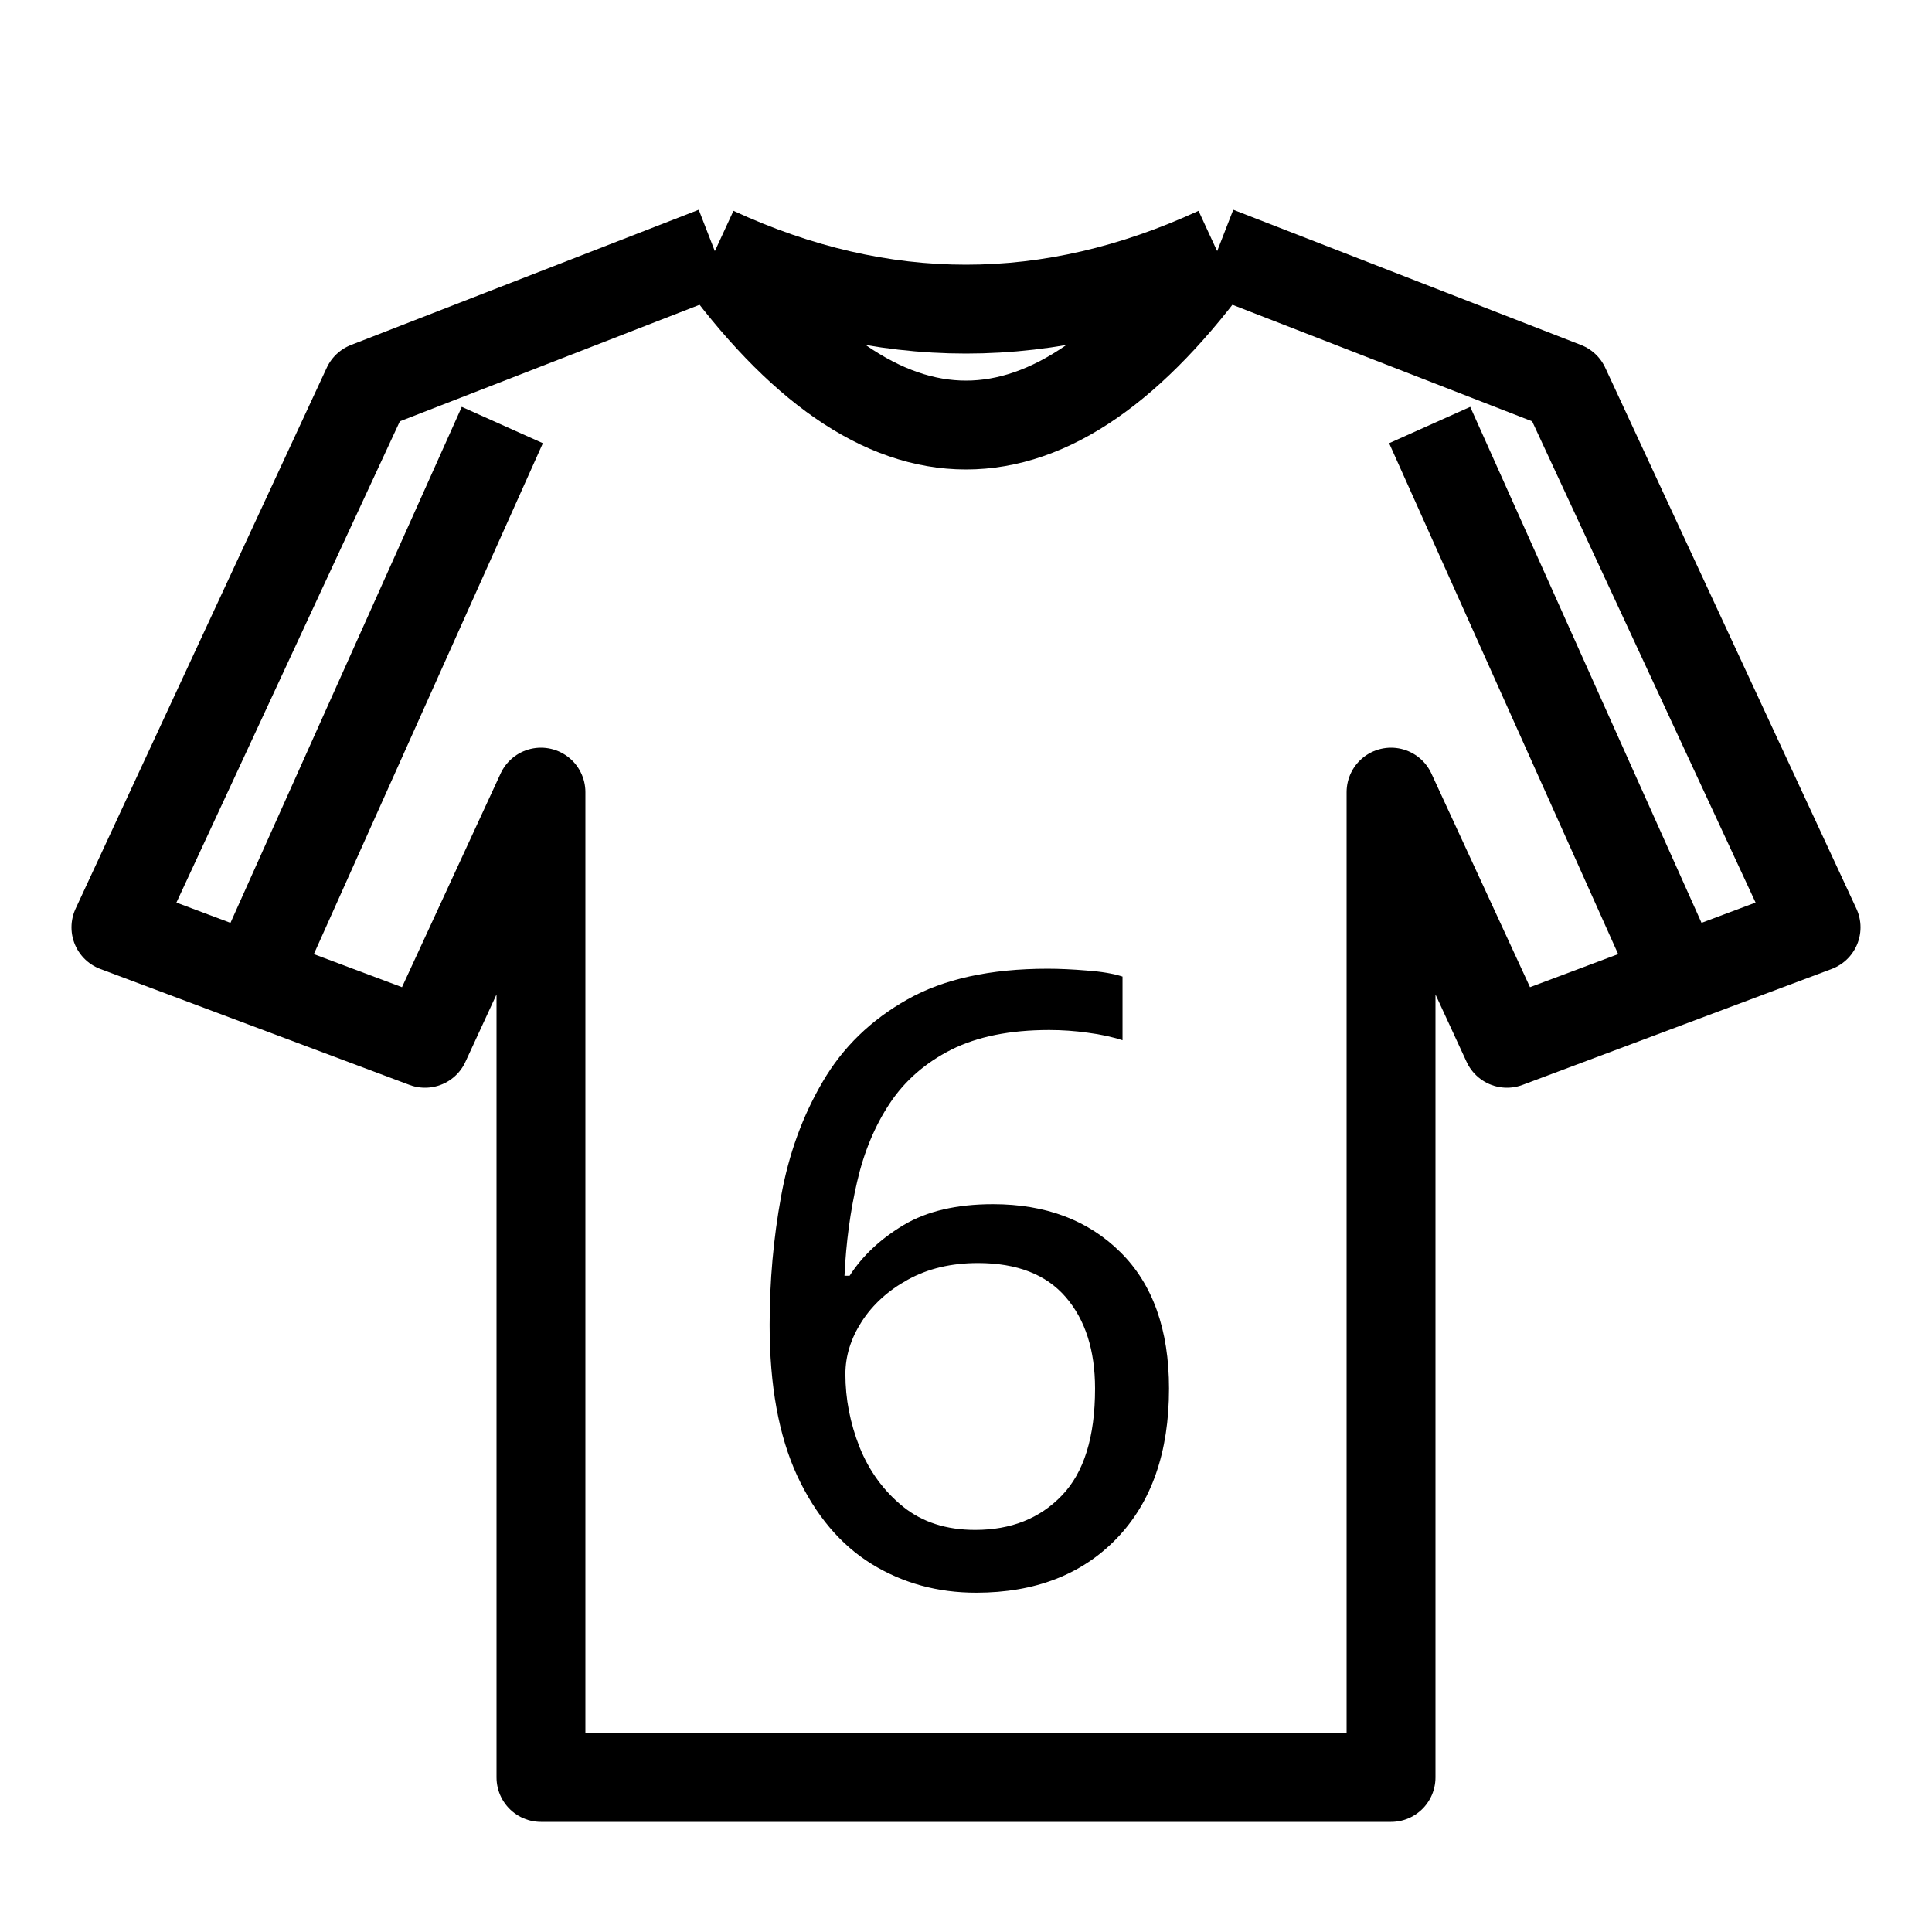
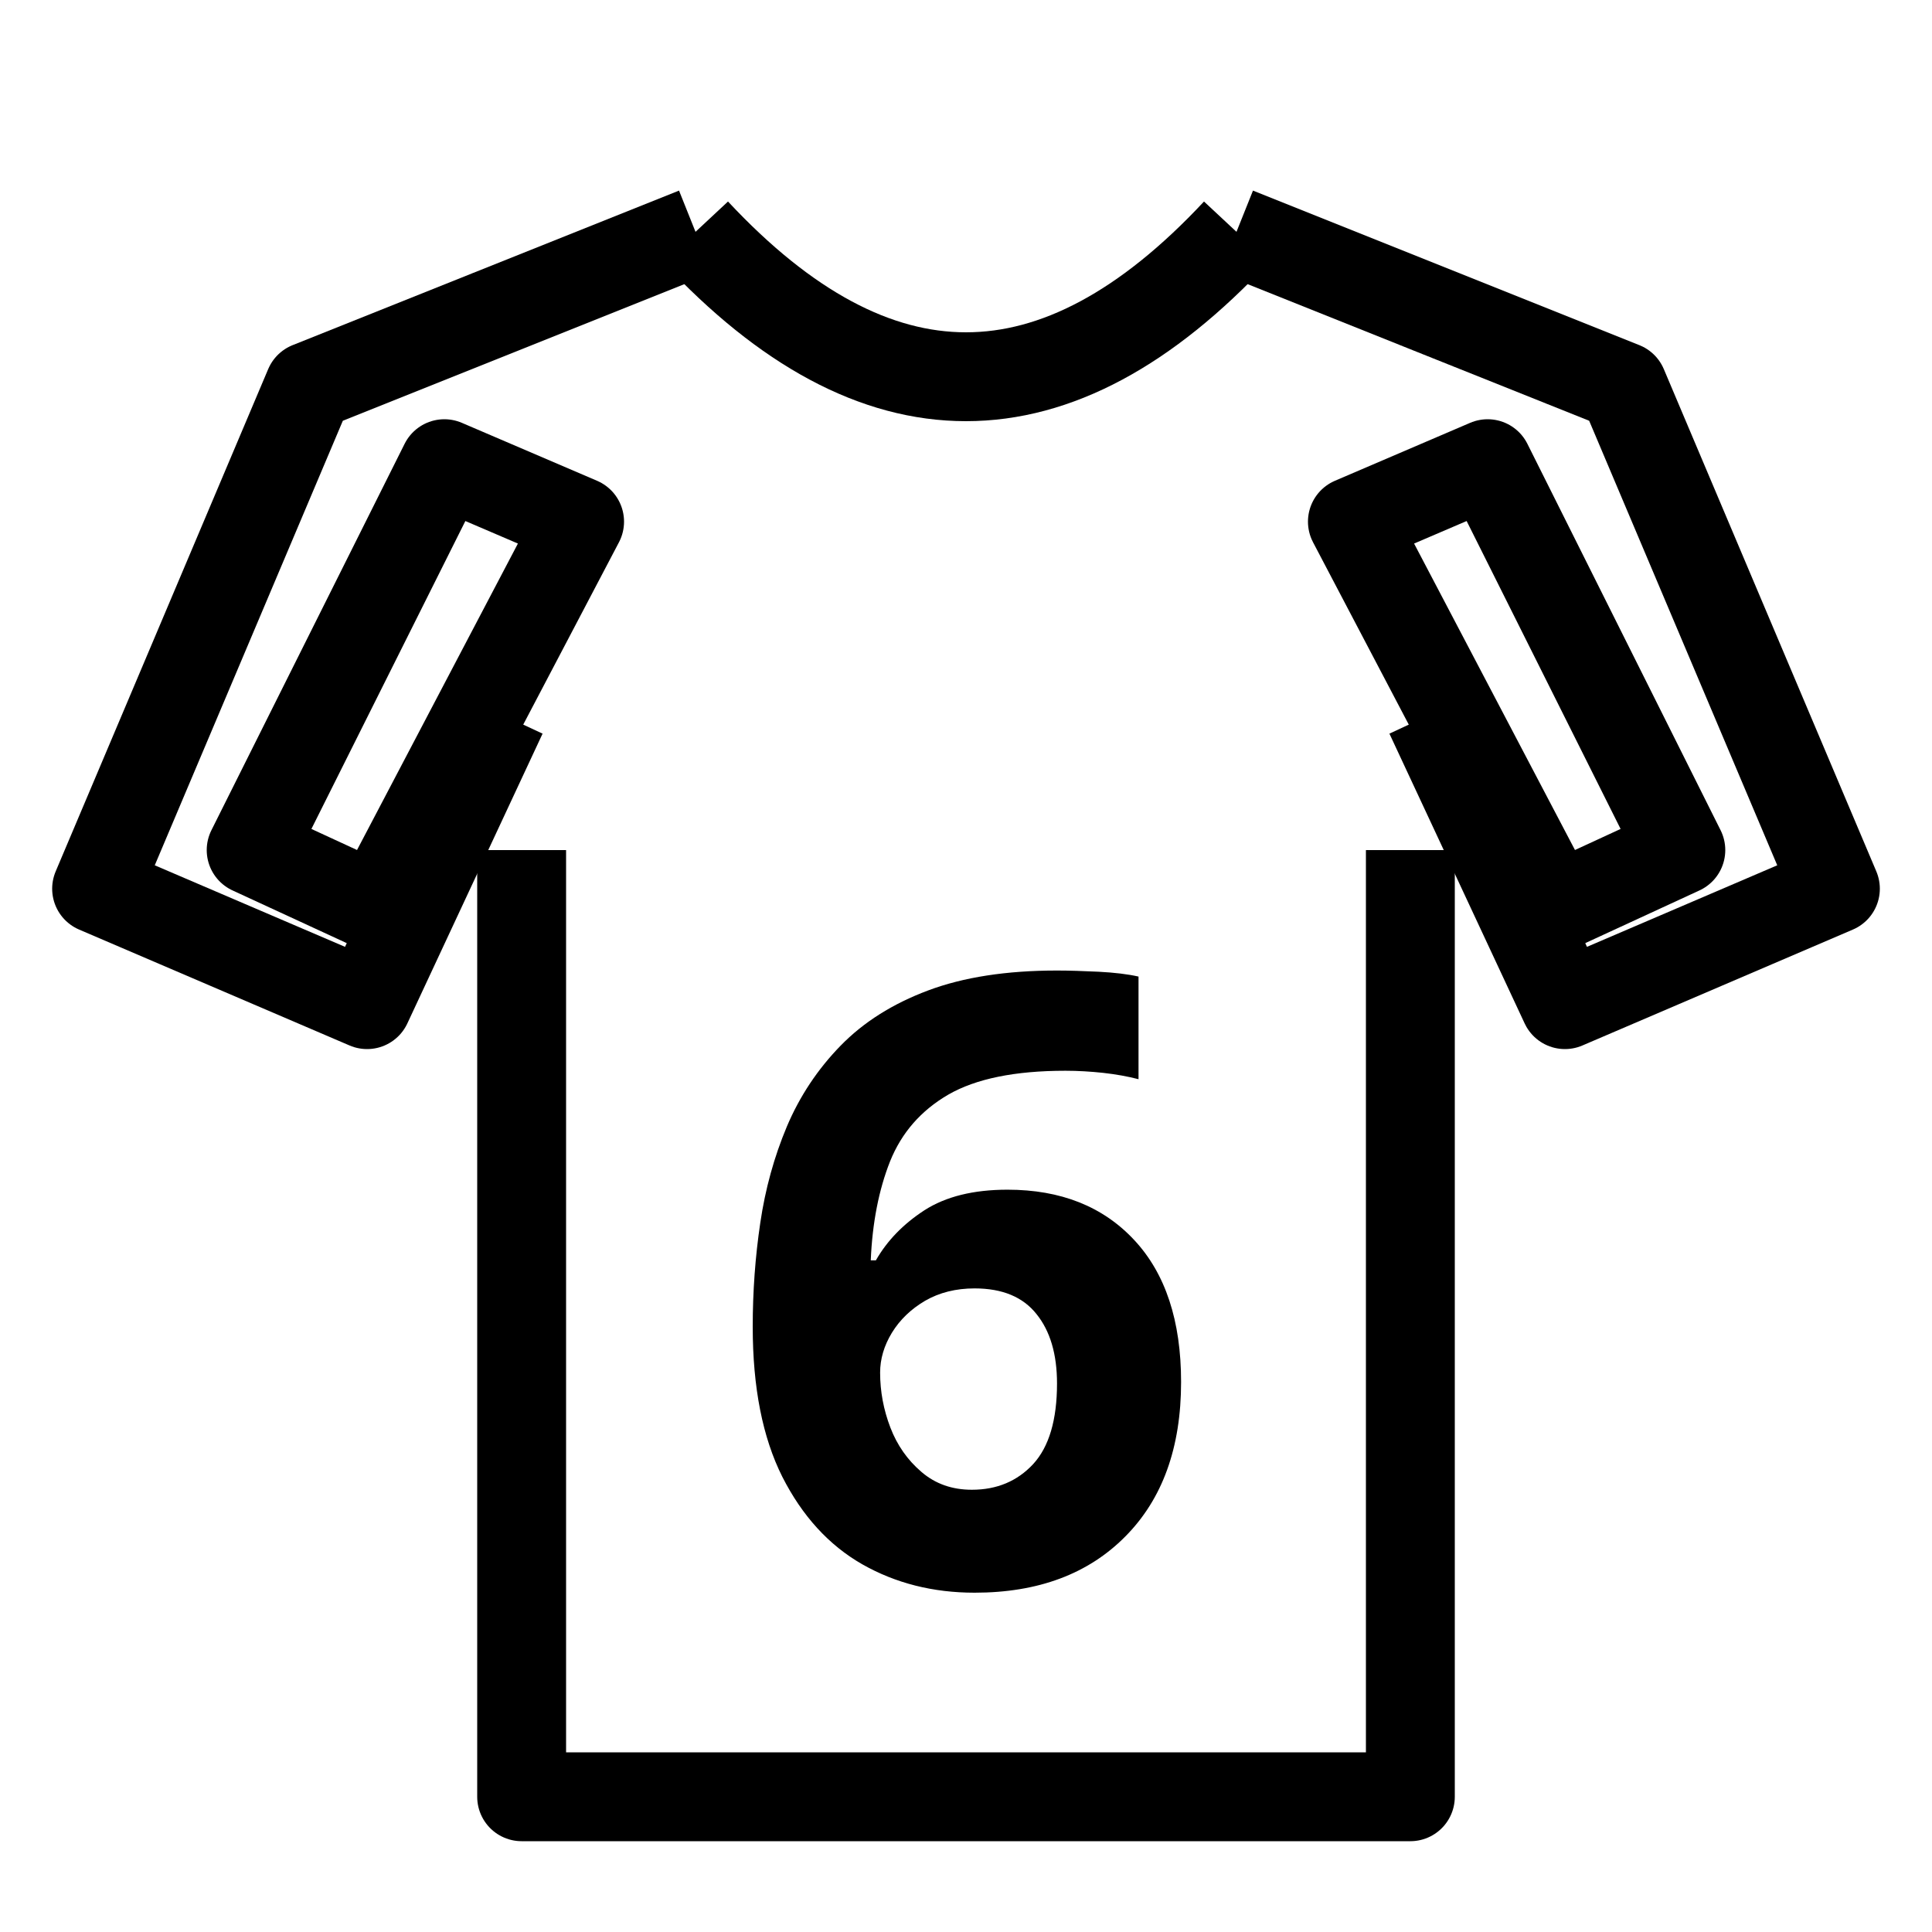
<svg xmlns="http://www.w3.org/2000/svg" viewBox="0 0 100 100" role="img" aria-label="背番号6">
  <g fill="none" stroke="currentColor" stroke-width="4.6" stroke-linecap="butt" stroke-linejoin="round">
-     <path d="M37 13 L19 20 L6 48 L22 54 L28 41 L28 92 L72 92 L72 41 L78 54 L94 48 L81 20 L63 13" />
-     <path d="M37 13 Q50 31 63 13" />
-     <path d="M37 13 Q50 19 63 13" />
-     <path d="M26 22 L13 51 M74 22 L87 51" />
+     <path d="M36 12 Q50 27 64 12" />
+     <path d="M36 12 L16 20 L5 46 L19 52 L26 37" />
+     <path d="M64 12 L84 20 L95 46 L81 52 L74 37" />
+     <path d="M23 24 L13 44 L19.5 47 L30 27 Z" />
+     <path d="M77 24 L87 44 L80.5 47 L70 27 Z" />
+     <path d="M27 44 L27 93 L73 93 L73 44" />
  </g>
-   <text x="50" y="82" text-anchor="middle" font-family="'Noto Sans JP', 'Hiragino Sans', 'Yu Gothic', sans-serif" font-weight="500" letter-spacing="0" font-size="44" fill="currentColor">6</text>
+   <text x="50" y="82" text-anchor="middle" font-family="'Noto Sans JP', 'Hiragino Sans', 'Yu Gothic', sans-serif" font-weight="700" letter-spacing="0" font-size="44" fill="currentColor">6</text>
</svg>
